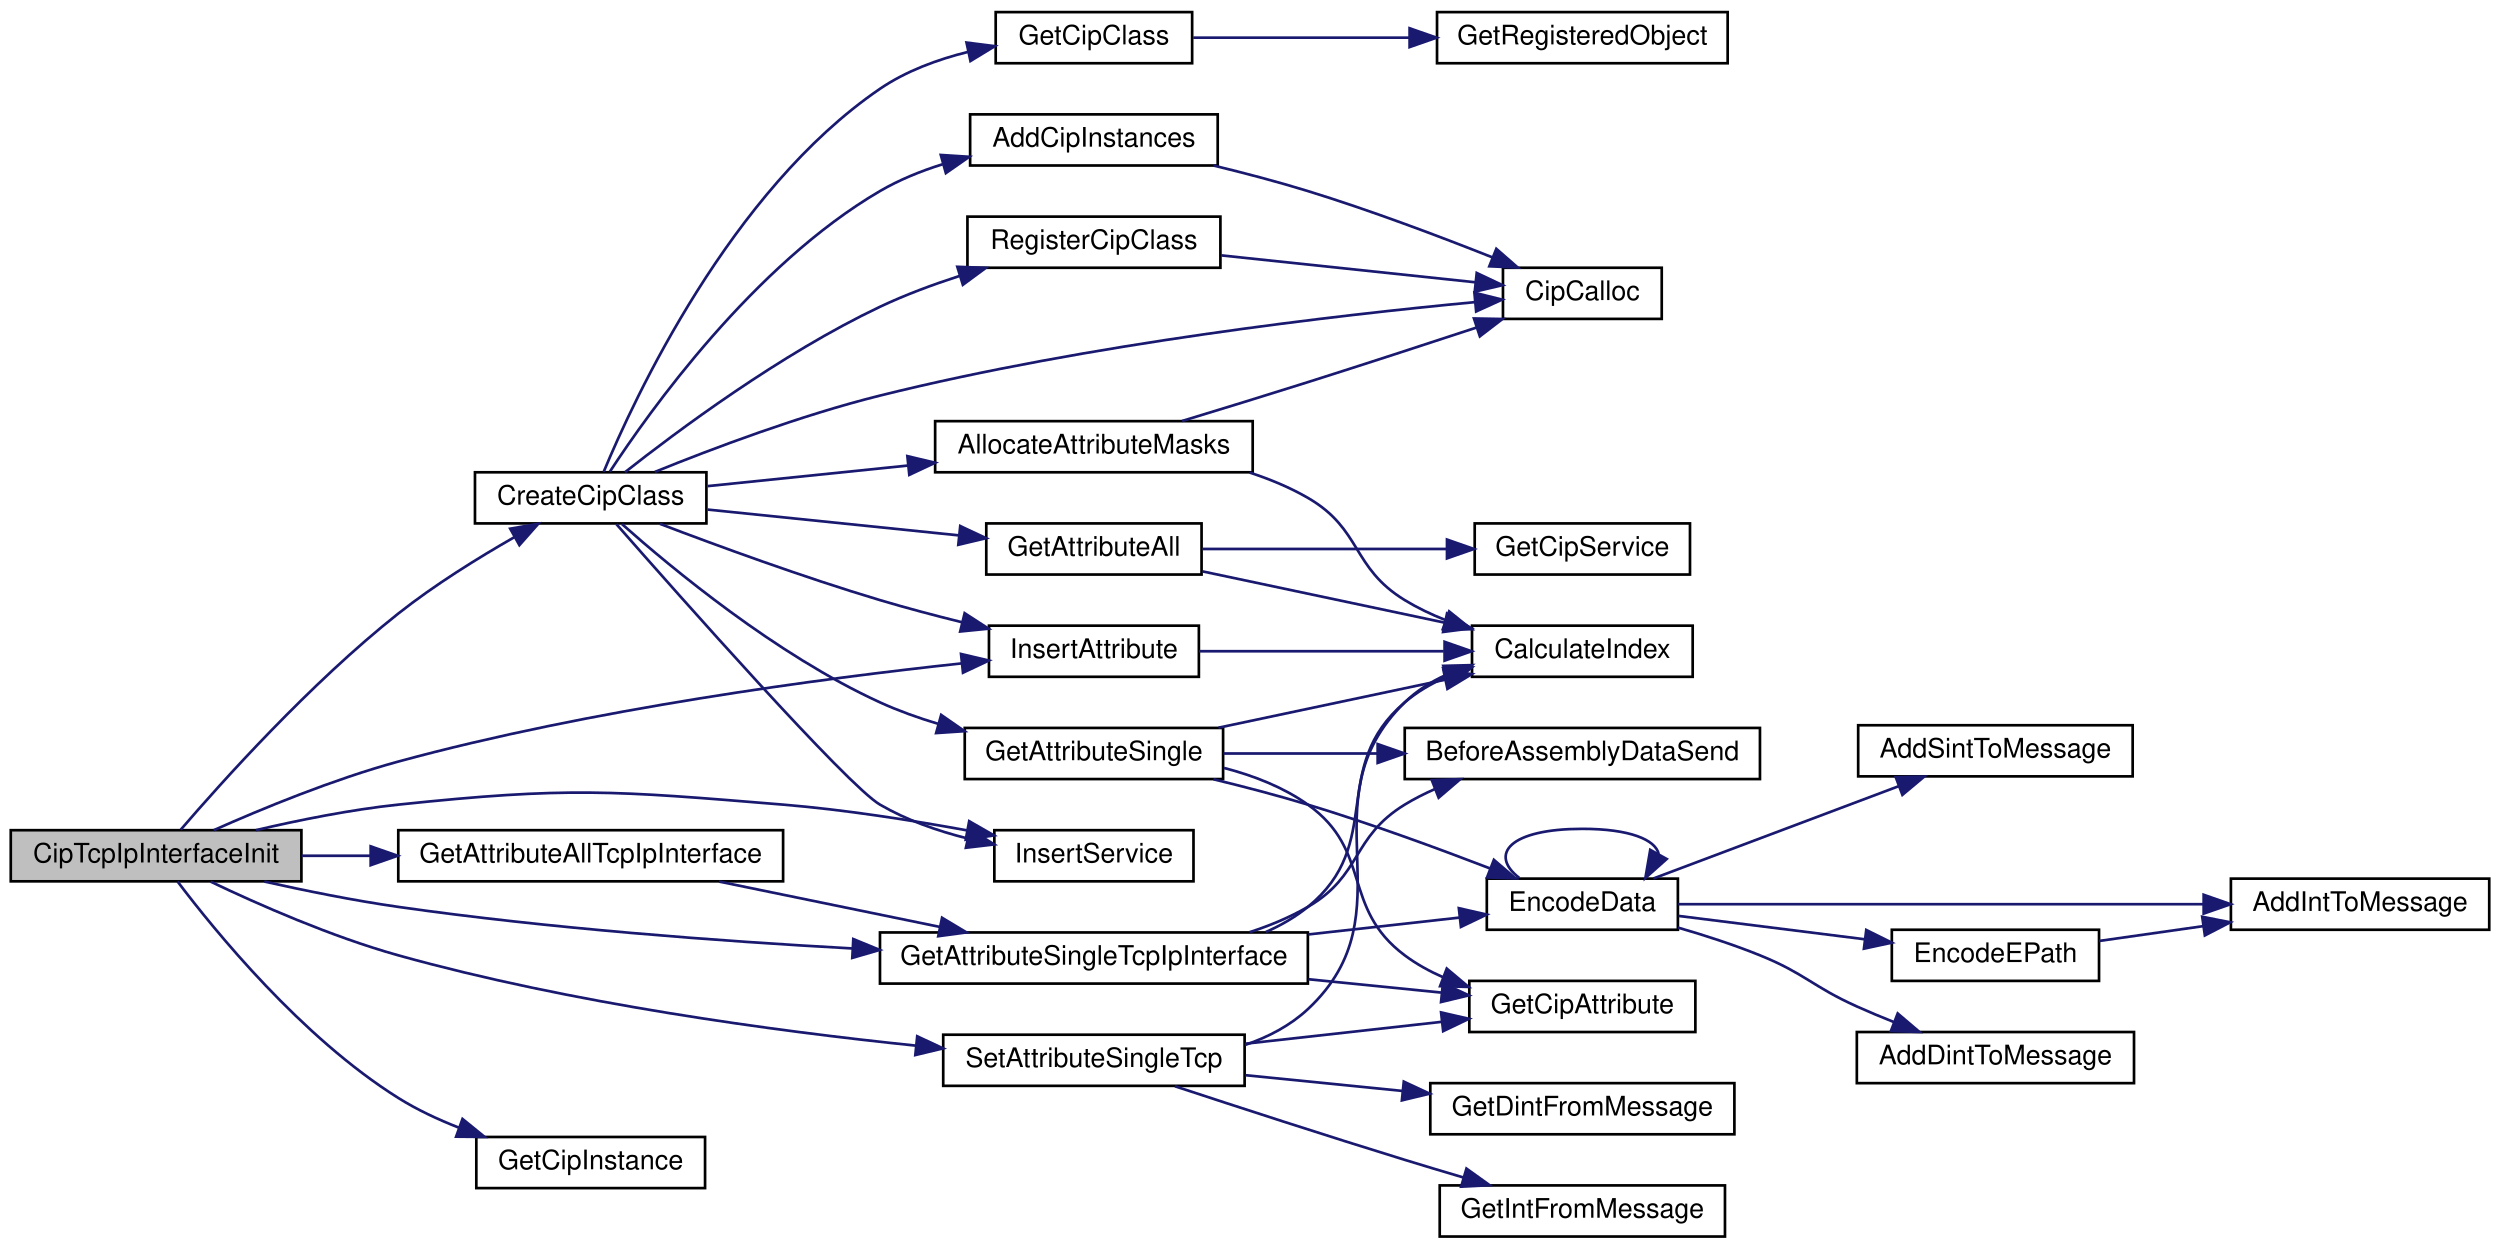
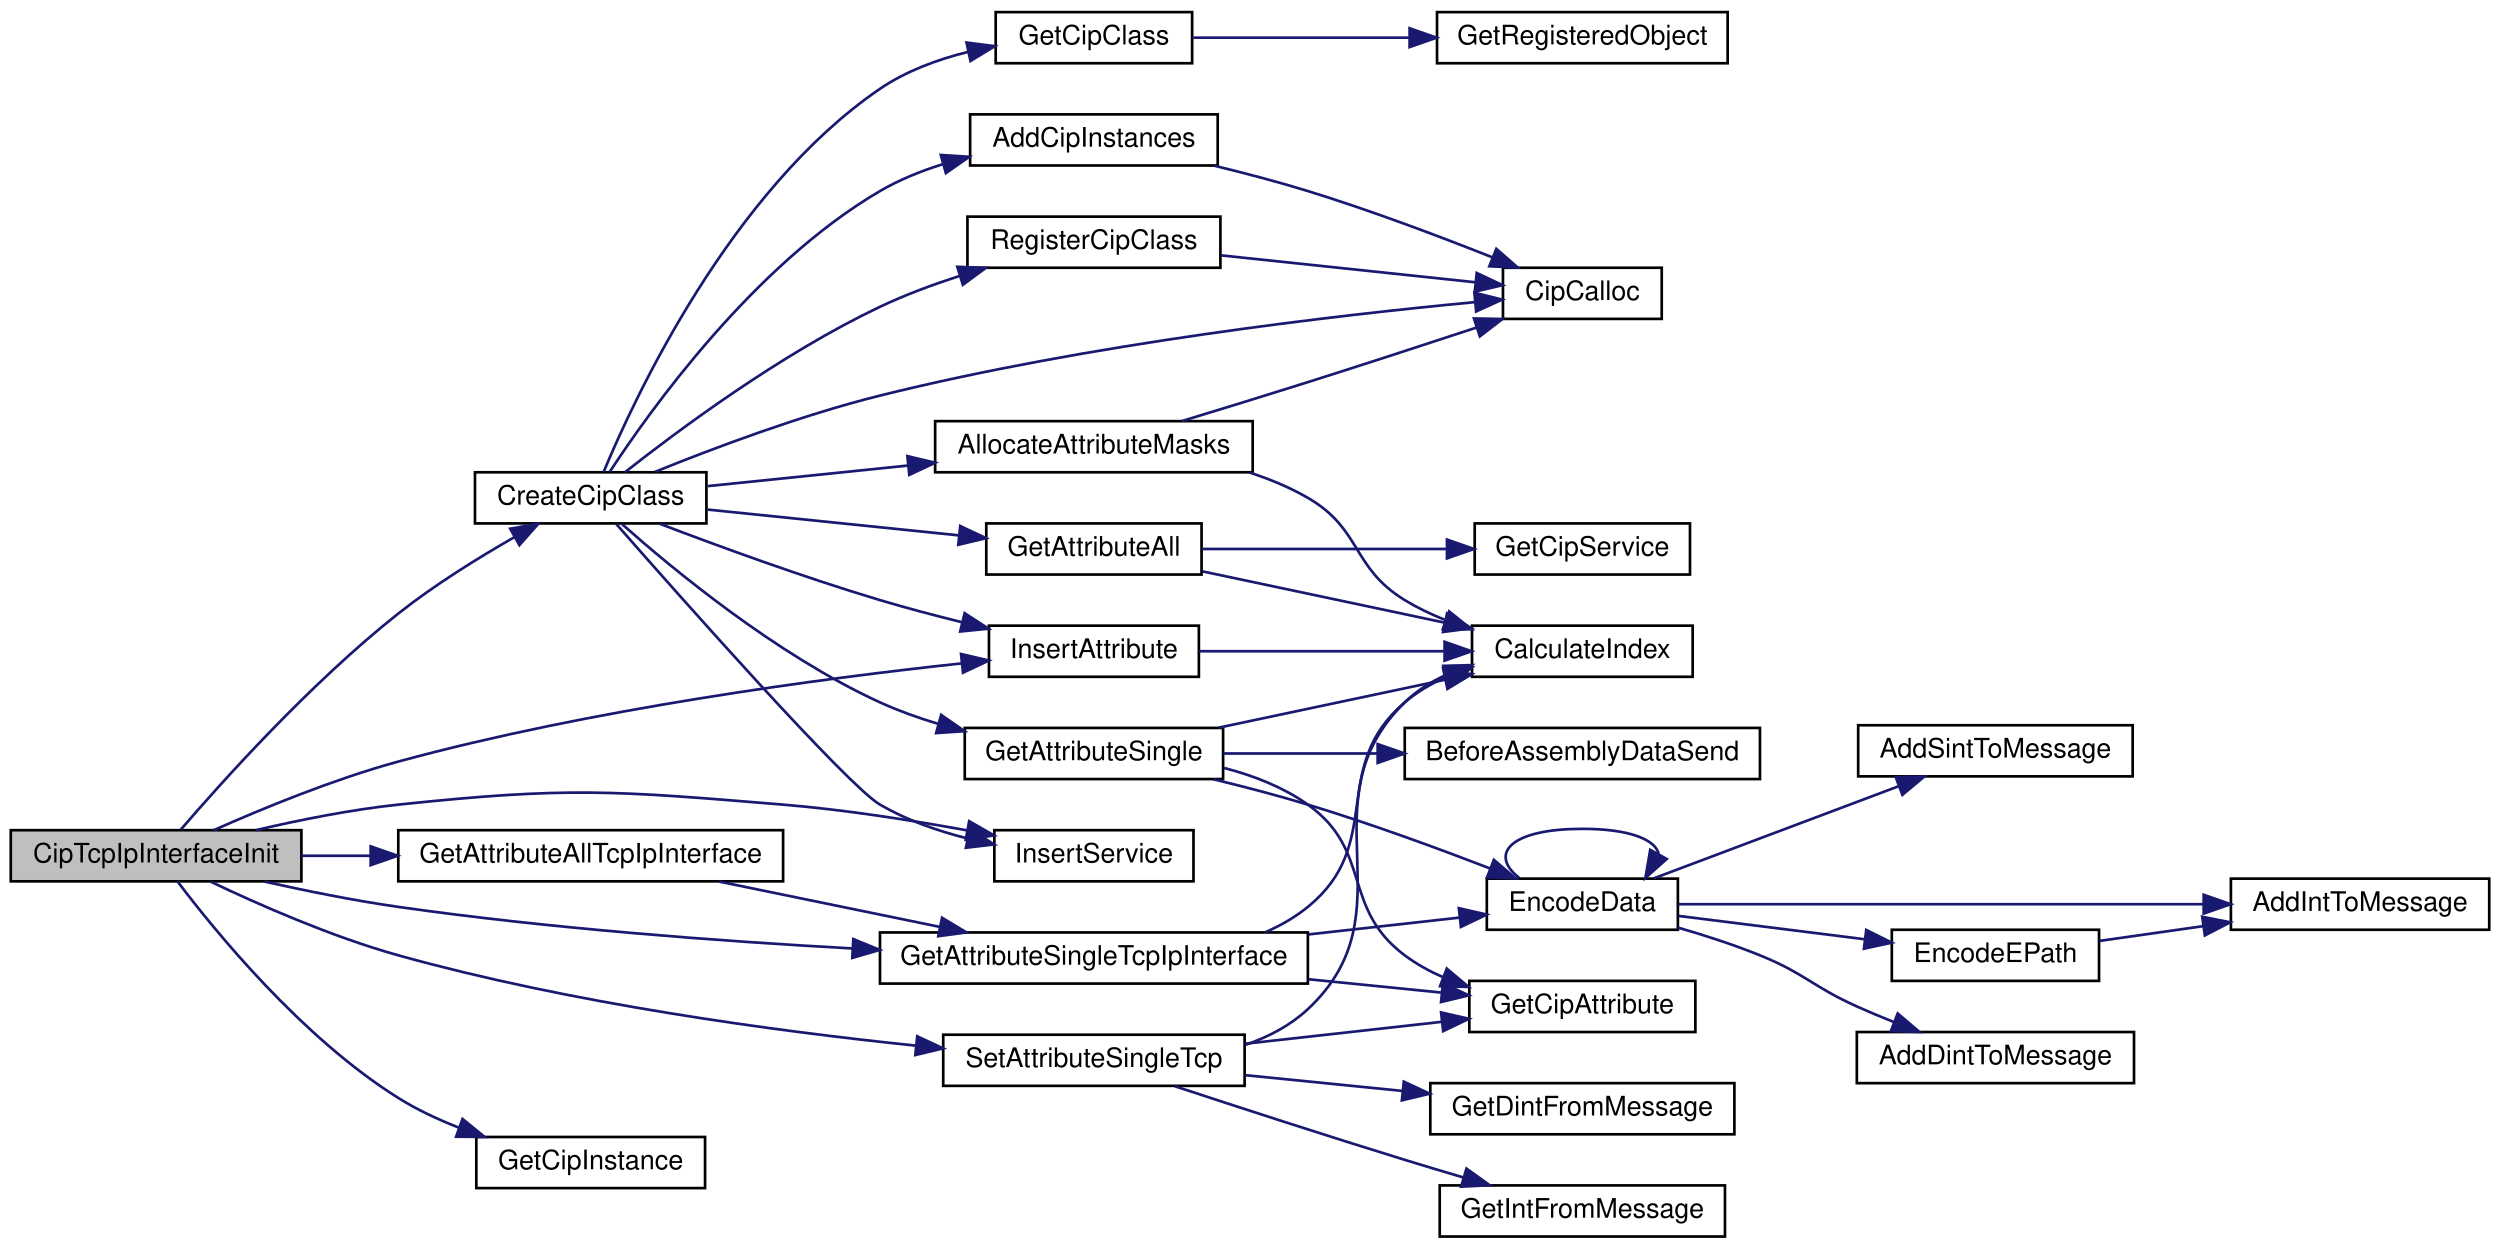
<svg xmlns="http://www.w3.org/2000/svg" xmlns:xlink="http://www.w3.org/1999/xlink" width="929pt" height="464pt" viewBox="0.00 0.00 929.00 464.00">
  <g id="graph0" class="graph" transform="scale(1 1) rotate(0) translate(4 460)">
    <g id="node1" class="node">
      <polygon fill="#bfbfbf" stroke="black" points="0,-132.5 0,-151.5 108,-151.5 108,-132.5 0,-132.5" />
      <text text-anchor="middle" x="54" y="-139.5" font-family="Helvetica,sans-Serif" font-size="10.00">CipTcpIpInterfaceInit</text>
    </g>
    <g id="node2" class="node">
      <g id="a_node2">
        <a xlink:href="../../d2/d3d/cipcommon_8c.html#a3dfa07bc40e59ba348d713272d1cbfdb" target="_top" xlink:title="CreateCipClass">
          <polygon fill="none" stroke="black" points="172.5,-265.5 172.5,-284.5 258.5,-284.5 258.5,-265.5 172.5,-265.5" />
          <text text-anchor="middle" x="215.5" y="-272.5" font-family="Helvetica,sans-Serif" font-size="10.00">CreateCipClass</text>
        </a>
      </g>
    </g>
    <g id="edge1" class="edge">
      <path fill="none" stroke="midnightblue" d="M63.167,-151.696C78.092,-169.067 111.257,-206.094 144,-232 157.429,-242.624 173.673,-252.695 187.182,-260.416" />
      <polygon fill="midnightblue" stroke="midnightblue" points="185.594,-263.538 196.03,-265.364 189.01,-257.428 185.594,-263.538" />
    </g>
    <g id="node19" class="node">
      <g id="a_node19">
        <a xlink:href="../../d2/dc9/group__CIP__API.html#gac207feb53c1f98b45f3934bbea63d618" target="_top" xlink:title="Insert an attribute in an instance of a CIP class. ">
          <polygon fill="none" stroke="black" points="363.5,-208.5 363.5,-227.5 441.5,-227.5 441.5,-208.5 363.5,-208.5" />
          <text text-anchor="middle" x="402.5" y="-215.5" font-family="Helvetica,sans-Serif" font-size="10.00">InsertAttribute</text>
        </a>
      </g>
    </g>
-     <g id="edge37" class="edge">
+     <g id="edge36" class="edge">
      <path fill="none" stroke="midnightblue" d="M75.428,-151.504C93.194,-159.411 119.813,-170.403 144,-177 215.65,-196.544 301.222,-207.877 353.444,-213.496" />
      <polygon fill="midnightblue" stroke="midnightblue" points="353.119,-216.981 363.43,-214.545 353.85,-210.02 353.119,-216.981" />
    </g>
    <g id="node20" class="node">
      <g id="a_node20">
        <a xlink:href="../../d2/dc9/group__CIP__API.html#ga35f639b135ec3c3903f49fd65daed307" target="_top" xlink:title="Insert a service in an instance of a CIP object. ">
          <polygon fill="none" stroke="black" points="365.5,-132.5 365.5,-151.5 439.5,-151.5 439.5,-132.5 365.5,-132.5" />
          <text text-anchor="middle" x="402.5" y="-139.5" font-family="Helvetica,sans-Serif" font-size="10.00">InsertService</text>
        </a>
      </g>
    </g>
-     <g id="edge38" class="edge">
+     <g id="edge37" class="edge">
      <path fill="none" stroke="midnightblue" d="M91.096,-151.509C107.167,-155.274 126.402,-159.143 144,-161 207.204,-167.671 223.659,-166.22 287,-161 309.694,-159.13 334.665,-155.208 355.479,-151.411" />
      <polygon fill="midnightblue" stroke="midnightblue" points="356.15,-154.846 365.335,-149.566 354.862,-147.966 356.15,-154.846" />
    </g>
    <g id="node22" class="node">
      <g id="a_node22">
        <a xlink:href="../../dd/d20/ciptcpipinterface_8c.html#ac5a74c6d9822446c5b7beeb949c93b11" target="_top" xlink:title="GetAttributeAllTcpIpInterface">
          <polygon fill="none" stroke="black" points="144,-132.5 144,-151.5 287,-151.5 287,-132.5 144,-132.5" />
          <text text-anchor="middle" x="215.5" y="-139.5" font-family="Helvetica,sans-Serif" font-size="10.00">GetAttributeAllTcpIpInterface</text>
        </a>
      </g>
    </g>
    <g id="edge29" class="edge">
      <path fill="none" stroke="midnightblue" d="M108.111,-142C116.318,-142 124.95,-142 133.601,-142" />
      <polygon fill="midnightblue" stroke="midnightblue" points="133.739,-145.5 143.739,-142 133.739,-138.5 133.739,-145.5" />
    </g>
    <g id="node23" class="node">
      <g id="a_node23">
        <a xlink:href="../../dd/d20/ciptcpipinterface_8c.html#abe1c177c3c79ea065834ce8b9679d78d" target="_top" xlink:title="GetAttributeSingleTcpIpInterface">
          <polygon fill="none" stroke="black" points="323,-94.5 323,-113.5 482,-113.5 482,-94.5 323,-94.5" />
          <text text-anchor="middle" x="402.5" y="-101.5" font-family="Helvetica,sans-Serif" font-size="10.00">GetAttributeSingleTcpIpInterface</text>
        </a>
      </g>
    </g>
-     <g id="edge35" class="edge">
+     <g id="edge34" class="edge">
      <path fill="none" stroke="midnightblue" d="M94.224,-132.417C109.654,-128.966 127.577,-125.348 144,-123 199.838,-115.018 262.996,-110.292 312.788,-107.55" />
      <polygon fill="midnightblue" stroke="midnightblue" points="313.082,-111.04 322.881,-107.011 312.709,-104.05 313.082,-111.04" />
    </g>
    <g id="node24" class="node">
      <g id="a_node24">
        <a xlink:href="../../d2/dc9/group__CIP__API.html#gaa50395aca91b378c297d6ad919df210e" target="_top" xlink:title="Get a pointer to an instance. ">
          <polygon fill="none" stroke="black" points="173,-18.5 173,-37.5 258,-37.5 258,-18.5 173,-18.5" />
          <text text-anchor="middle" x="215.5" y="-25.5" font-family="Helvetica,sans-Serif" font-size="10.00">GetCipInstance</text>
        </a>
      </g>
    </g>
-     <g id="edge36" class="edge">
+     <g id="edge35" class="edge">
      <path fill="none" stroke="midnightblue" d="M61.987,-132.421C75.724,-114.234 108.057,-74.512 144,-52 150.933,-47.657 158.746,-43.995 166.58,-40.943" />
      <polygon fill="midnightblue" stroke="midnightblue" points="167.867,-44.2 176.088,-37.517 165.494,-37.614 167.867,-44.2" />
    </g>
    <g id="node25" class="node">
      <g id="a_node25">
        <a xlink:href="../../dd/d20/ciptcpipinterface_8c.html#a0eb1970cfc9a9d427a4e7d6d3579fdc8" target="_top" xlink:title="SetAttributeSingleTcp">
          <polygon fill="none" stroke="black" points="346.5,-56.5 346.5,-75.5 458.5,-75.5 458.5,-56.5 346.5,-56.5" />
          <text text-anchor="middle" x="402.5" y="-63.5" font-family="Helvetica,sans-Serif" font-size="10.00">SetAttributeSingleTcp</text>
        </a>
      </g>
    </g>
-     <g id="edge39" class="edge">
+     <g id="edge38" class="edge">
      <path fill="none" stroke="midnightblue" d="M74.307,-132.358C92.014,-123.909 119.179,-111.927 144,-105 208.101,-87.111 283.614,-76.9 336.226,-71.452" />
      <polygon fill="midnightblue" stroke="midnightblue" points="336.833,-74.909 346.433,-70.425 336.132,-67.944 336.833,-74.909" />
    </g>
    <g id="node3" class="node">
      <g id="a_node3">
        <a xlink:href="../../d2/dc9/group__CIP__API.html#ga39dafca98f844a12511af11b1273d0a8" target="_top" xlink:title="Add a number of CIP instances to a given CIP class. ">
          <polygon fill="none" stroke="black" points="356.5,-398.5 356.5,-417.5 448.5,-417.5 448.5,-398.5 356.5,-398.5" />
          <text text-anchor="middle" x="402.5" y="-405.5" font-family="Helvetica,sans-Serif" font-size="10.00">AddCipInstances</text>
        </a>
      </g>
    </g>
    <g id="edge2" class="edge">
      <path fill="none" stroke="midnightblue" d="M222.625,-284.724C237.144,-306.928 275.986,-361.552 323,-389 330.145,-393.172 338.168,-396.43 346.283,-398.974" />
      <polygon fill="midnightblue" stroke="midnightblue" points="345.602,-402.417 356.174,-401.736 347.484,-395.675 345.602,-402.417" />
    </g>
    <g id="node4" class="node">
      <g id="a_node4">
        <a xlink:href="../../d5/dc5/group__CIP__CALLBACK__API.html#ga70ee7034f390fd3759d42a50e60e1b1c" target="_top" xlink:title="Allocate memory for the CIP stack. ">
          <polygon fill="none" stroke="black" points="554.5,-341.5 554.5,-360.5 613.5,-360.5 613.5,-341.5 554.5,-341.5" />
          <text text-anchor="middle" x="584" y="-348.5" font-family="Helvetica,sans-Serif" font-size="10.00">CipCalloc</text>
        </a>
      </g>
    </g>
    <g id="edge7" class="edge">
      <path fill="none" stroke="midnightblue" d="M239.363,-284.646C260.659,-293.271 293.472,-305.651 323,-313 400.239,-332.223 492.968,-342.895 544.193,-347.742" />
      <polygon fill="midnightblue" stroke="midnightblue" points="543.892,-351.229 554.171,-348.662 544.534,-344.259 543.892,-351.229" />
    </g>
    <g id="node5" class="node">
      <g id="a_node5">
        <a xlink:href="../../d2/dc9/group__CIP__API.html#ga5ec1d2c432792c39f93c170943964302" target="_top" xlink:title="Allocates Attribute bitmasks. ">
          <polygon fill="none" stroke="black" points="343.5,-284.5 343.5,-303.5 461.5,-303.5 461.5,-284.5 343.5,-284.5" />
          <text text-anchor="middle" x="402.5" y="-291.5" font-family="Helvetica,sans-Serif" font-size="10.00">AllocateAttributeMasks</text>
        </a>
      </g>
    </g>
    <g id="edge4" class="edge">
      <path fill="none" stroke="midnightblue" d="M258.943,-279.359C280.976,-281.622 308.432,-284.442 333.349,-287.001" />
      <polygon fill="midnightblue" stroke="midnightblue" points="333.178,-290.501 343.483,-288.042 333.893,-283.538 333.178,-290.501" />
    </g>
    <g id="node7" class="node">
      <g id="a_node7">
        <a xlink:href="../../d2/d3d/cipcommon_8c.html#ab5e27f4fb889d26a7dcd993cf2d3ddfe" target="_top" xlink:title="Generic implementation of the GetAttributeAll CIP service. ">
          <polygon fill="none" stroke="black" points="362.5,-246.5 362.5,-265.5 442.5,-265.5 442.5,-246.5 362.5,-246.5" />
          <text text-anchor="middle" x="402.5" y="-253.5" font-family="Helvetica,sans-Serif" font-size="10.00">GetAttributeAll</text>
        </a>
      </g>
    </g>
    <g id="edge8" class="edge">
      <path fill="none" stroke="midnightblue" d="M258.943,-270.641C286.807,-267.779 323.343,-264.027 352.451,-261.037" />
      <polygon fill="midnightblue" stroke="midnightblue" points="352.821,-264.518 362.411,-260.015 352.106,-257.555 352.821,-264.518" />
    </g>
    <g id="node9" class="node">
      <g id="a_node9">
        <a xlink:href="../../d2/d3d/cipcommon_8c.html#a4d2d00f2e1252b192ef73aa388898e7d" target="_top" xlink:title="Generic implementation of the GetAttributeSingle CIP service. ">
          <polygon fill="none" stroke="black" points="354.5,-170.5 354.5,-189.5 450.5,-189.5 450.5,-170.5 354.5,-170.5" />
          <text text-anchor="middle" x="402.5" y="-177.5" font-family="Helvetica,sans-Serif" font-size="10.00">GetAttributeSingle</text>
        </a>
      </g>
    </g>
    <g id="edge11" class="edge">
      <path fill="none" stroke="midnightblue" d="M227.12,-265.26C245.347,-249.069 284.366,-216.655 323,-199 329.828,-195.88 337.234,-193.234 344.676,-191" />
      <polygon fill="midnightblue" stroke="midnightblue" points="345.734,-194.338 354.437,-188.295 343.865,-187.593 345.734,-194.338" />
    </g>
    <g id="node17" class="node">
      <g id="a_node17">
        <a xlink:href="../../d2/dc9/group__CIP__API.html#ga98bd609c80ece316406363575b4a89ea" target="_top" xlink:title="Get a pointer to a CIP object with given class code. ">
          <polygon fill="none" stroke="black" points="366,-436.5 366,-455.5 439,-455.5 439,-436.5 366,-436.5" />
          <text text-anchor="middle" x="402.5" y="-443.5" font-family="Helvetica,sans-Serif" font-size="10.00">GetCipClass</text>
        </a>
      </g>
    </g>
    <g id="edge22" class="edge">
      <path fill="none" stroke="midnightblue" d="M220.325,-284.652C231.587,-311.756 267.364,-389.056 323,-427 332.677,-433.599 344.396,-437.915 355.795,-440.735" />
      <polygon fill="midnightblue" stroke="midnightblue" points="355.159,-444.178 365.67,-442.847 356.624,-437.333 355.159,-444.178" />
    </g>
    <g id="edge24" class="edge">
      <path fill="none" stroke="midnightblue" d="M241.217,-265.345C262.646,-257.177 294.595,-245.479 323,-237 332.775,-234.082 343.333,-231.288 353.441,-228.783" />
      <polygon fill="midnightblue" stroke="midnightblue" points="354.459,-232.138 363.353,-226.381 352.81,-225.335 354.459,-232.138" />
    </g>
    <g id="edge26" class="edge">
      <path fill="none" stroke="midnightblue" d="M225.046,-265.228C248.132,-238.921 310.837,-168.101 323,-161 332.827,-155.263 344.313,-151.253 355.418,-148.453" />
      <polygon fill="midnightblue" stroke="midnightblue" points="356.458,-151.807 365.451,-146.207 354.928,-144.976 356.458,-151.807" />
    </g>
    <g id="node21" class="node">
      <g id="a_node21">
        <a xlink:href="../../d9/d7d/cipmessagerouter_8c.html#ae00f521e394d00fd5fd99271a6983116" target="_top" xlink:title="Register a CIP Class to the message router. ">
          <polygon fill="none" stroke="black" points="355.5,-360.5 355.5,-379.5 449.5,-379.5 449.5,-360.5 355.5,-360.5" />
          <text text-anchor="middle" x="402.5" y="-367.5" font-family="Helvetica,sans-Serif" font-size="10.00">RegisterCipClass</text>
        </a>
      </g>
    </g>
    <g id="edge27" class="edge">
      <path fill="none" stroke="midnightblue" d="M228.265,-284.536C247.196,-299.476 286.048,-328.497 323,-346 332.273,-350.392 342.54,-354.212 352.507,-357.435" />
      <polygon fill="midnightblue" stroke="midnightblue" points="351.74,-360.861 362.327,-360.457 353.799,-354.17 351.74,-360.861" />
    </g>
    <g id="edge3" class="edge">
      <path fill="none" stroke="midnightblue" d="M446.946,-398.488C458.422,-395.703 470.743,-392.466 482,-389 505.283,-381.832 530.971,-372.142 550.614,-364.341" />
      <polygon fill="midnightblue" stroke="midnightblue" points="552.034,-367.542 560.012,-360.57 549.428,-361.046 552.034,-367.542" />
    </g>
    <g id="edge6" class="edge">
      <path fill="none" stroke="midnightblue" d="M435.245,-303.555C449.551,-307.9 466.645,-313.145 482,-318 502.724,-324.553 525.766,-332.064 544.603,-338.264" />
      <polygon fill="midnightblue" stroke="midnightblue" points="543.721,-341.658 554.314,-341.466 545.913,-335.01 543.721,-341.658" />
    </g>
    <g id="node6" class="node">
      <g id="a_node6">
        <a xlink:href="../../d2/dc9/group__CIP__API.html#ga1eb3004bbf086b276500e1d6e7a2f677" target="_top" xlink:title="Calculates Byte-Index of Attribute. ">
          <polygon fill="none" stroke="black" points="543,-208.5 543,-227.5 625,-227.5 625,-208.5 543,-208.5" />
          <text text-anchor="middle" x="584" y="-215.5" font-family="Helvetica,sans-Serif" font-size="10.00">CalculateIndex</text>
        </a>
      </g>
    </g>
    <g id="edge5" class="edge">
      <path fill="none" stroke="midnightblue" d="M460.344,-284.402C467.897,-281.946 475.326,-278.865 482,-275 502.132,-263.341 498.147,-249.128 518,-237 522.703,-234.127 527.863,-231.669 533.155,-229.571" />
      <polygon fill="midnightblue" stroke="midnightblue" points="534.496,-232.809 542.753,-226.169 532.158,-226.211 534.496,-232.809" />
    </g>
    <g id="edge9" class="edge">
      <path fill="none" stroke="midnightblue" d="M442.892,-247.661C469.271,-242.076 504.232,-234.675 532.63,-228.663" />
      <polygon fill="midnightblue" stroke="midnightblue" points="533.71,-232.012 542.768,-226.517 532.26,-225.164 533.71,-232.012" />
    </g>
    <g id="node8" class="node">
      <g id="a_node8">
        <a xlink:href="../../d2/d3d/cipcommon_8c.html#a1150da559a1729bf2a1ccf1634f17ad2" target="_top" xlink:title="GetCipService">
          <polygon fill="none" stroke="black" points="544,-246.5 544,-265.5 624,-265.5 624,-246.5 544,-246.5" />
          <text text-anchor="middle" x="584" y="-253.5" font-family="Helvetica,sans-Serif" font-size="10.00">GetCipService</text>
        </a>
      </g>
    </g>
    <g id="edge10" class="edge">
      <path fill="none" stroke="midnightblue" d="M442.892,-256C469.547,-256 504.963,-256 533.519,-256" />
      <polygon fill="midnightblue" stroke="midnightblue" points="533.7,-259.5 543.7,-256 533.7,-252.5 533.7,-259.5" />
    </g>
    <g id="edge13" class="edge">
      <path fill="none" stroke="midnightblue" d="M448.795,-189.589C474.489,-195.028 506.686,-201.844 533.103,-207.437" />
      <polygon fill="midnightblue" stroke="midnightblue" points="532.411,-210.868 542.919,-209.515 533.861,-204.02 532.411,-210.868" />
    </g>
    <g id="node10" class="node">
      <g id="a_node10">
        <a xlink:href="../../d5/dc5/group__CIP__CALLBACK__API.html#ga098272a8ae10facf3086c5c82a0080db" target="_top" xlink:title="Inform the application that the data of an assembly object will be sent. ">
          <polygon fill="none" stroke="black" points="518,-170.5 518,-189.5 650,-189.5 650,-170.5 518,-170.5" />
          <text text-anchor="middle" x="584" y="-177.5" font-family="Helvetica,sans-Serif" font-size="10.00">BeforeAssemblyDataSend</text>
        </a>
      </g>
    </g>
    <g id="edge12" class="edge">
      <path fill="none" stroke="midnightblue" d="M450.662,-180C468.175,-180 488.506,-180 507.899,-180" />
      <polygon fill="midnightblue" stroke="midnightblue" points="507.935,-183.5 517.935,-180 507.935,-176.5 507.935,-183.5" />
    </g>
    <g id="node11" class="node">
      <g id="a_node11">
        <a xlink:href="../../d2/dc9/group__CIP__API.html#gaece1b7dd2aeec306cb33b86b2ee21980" target="_top" xlink:title="Produce the data according to CIP encoding onto the message buffer. ">
          <polygon fill="none" stroke="black" points="548.5,-114.5 548.5,-133.5 619.5,-133.5 619.5,-114.5 548.5,-114.5" />
          <text text-anchor="middle" x="584" y="-121.5" font-family="Helvetica,sans-Serif" font-size="10.00">EncodeData</text>
        </a>
      </g>
    </g>
    <g id="edge14" class="edge">
      <path fill="none" stroke="midnightblue" d="M446.926,-170.422C458.401,-167.637 470.728,-164.417 482,-161 504.933,-154.049 530.252,-144.77 549.803,-137.243" />
      <polygon fill="midnightblue" stroke="midnightblue" points="551.127,-140.484 559.179,-133.598 548.591,-133.959 551.127,-140.484" />
    </g>
    <g id="node16" class="node">
      <g id="a_node16">
        <a xlink:href="../../d2/dc9/group__CIP__API.html#ga5a14c8d76acacb09312b709bb0a76265" target="_top" xlink:title="Get a pointer to an instance's attribute. ">
          <polygon fill="none" stroke="black" points="542,-76.5 542,-95.5 626,-95.5 626,-76.5 542,-76.5" />
          <text text-anchor="middle" x="584" y="-83.5" font-family="Helvetica,sans-Serif" font-size="10.00">GetCipAttribute</text>
        </a>
      </g>
    </g>
    <g id="edge21" class="edge">
      <path fill="none" stroke="midnightblue" d="M450.833,-174.629C461.767,-171.798 472.86,-167.504 482,-161 506.107,-143.845 494.301,-122.715 518,-105 522.355,-101.744 527.258,-99.045 532.369,-96.807" />
      <polygon fill="midnightblue" stroke="midnightblue" points="533.613,-100.078 541.72,-93.257 531.129,-93.534 533.613,-100.078" />
    </g>
    <g id="edge20" class="edge">
      <path fill="none" stroke="midnightblue" d="M560.572,-133.757C549.175,-142.565 556.984,-152 584,-152 601.729,-152 611.186,-147.937 612.372,-142.654" />
      <polygon fill="midnightblue" stroke="midnightblue" points="615.345,-140.797 607.428,-133.757 609.226,-144.198 615.345,-140.797" />
    </g>
    <g id="node12" class="node">
      <g id="a_node12">
        <a xlink:href="../../d4/d91/group__ENCAP.html#gae267a8684cc6ee1b3bd83df03260b7aa" target="_top" xlink:title="converts UINT8 data from host to little endian an writes it to buffer. ">
          <polygon fill="none" stroke="black" points="686.5,-171.5 686.5,-190.5 788.5,-190.5 788.5,-171.5 686.5,-171.5" />
          <text text-anchor="middle" x="737.5" y="-178.5" font-family="Helvetica,sans-Serif" font-size="10.00">AddSintToMessage</text>
        </a>
      </g>
    </g>
    <g id="edge15" class="edge">
      <path fill="none" stroke="midnightblue" d="M610.358,-133.541C635.374,-142.953 673.81,-157.414 701.681,-167.9" />
      <polygon fill="midnightblue" stroke="midnightblue" points="700.468,-171.183 711.06,-171.428 702.933,-164.631 700.468,-171.183" />
    </g>
    <g id="node13" class="node">
      <g id="a_node13">
        <a xlink:href="../../d4/d91/group__ENCAP.html#gae689aac2a85bf49fb356ec94c8800799" target="_top" xlink:title="converts UINT16 data from host to little endian an writes it to buffer. ">
          <polygon fill="none" stroke="black" points="825,-114.5 825,-133.5 921,-133.5 921,-114.5 825,-114.5" />
          <text text-anchor="middle" x="873" y="-121.5" font-family="Helvetica,sans-Serif" font-size="10.00">AddIntToMessage</text>
        </a>
      </g>
    </g>
    <g id="edge16" class="edge">
      <path fill="none" stroke="midnightblue" d="M619.619,-124C668,-124 756.44,-124 814.722,-124" />
      <polygon fill="midnightblue" stroke="midnightblue" points="814.879,-127.5 824.879,-124 814.879,-120.5 814.879,-127.5" />
    </g>
    <g id="node14" class="node">
      <g id="a_node14">
        <a xlink:href="../../d4/d91/group__ENCAP.html#gaafc3c9e3ff582c9b7e438ae2b1fdf822" target="_top" xlink:title="Converts UINT32 data from host to little endian and writes it to buffer. ">
          <polygon fill="none" stroke="black" points="686,-57.5 686,-76.5 789,-76.5 789,-57.5 686,-57.5" />
          <text text-anchor="middle" x="737.5" y="-64.5" font-family="Helvetica,sans-Serif" font-size="10.00">AddDintToMessage</text>
        </a>
      </g>
    </g>
    <g id="edge17" class="edge">
      <path fill="none" stroke="midnightblue" d="M619.513,-115.31C629.491,-112.424 640.302,-108.93 650,-105 666.767,-98.205 669.501,-93.422 686,-86 690.413,-84.015 695.101,-82.057 699.774,-80.197" />
      <polygon fill="midnightblue" stroke="midnightblue" points="701.182,-83.405 709.25,-76.537 698.661,-76.875 701.182,-83.405" />
    </g>
    <g id="node15" class="node">
      <g id="a_node15">
        <a xlink:href="../../d2/d3d/cipcommon_8c.html#a6eec1752e2cffbbab16bff95fa145bd3" target="_top" xlink:title="EncodeEPath">
          <polygon fill="none" stroke="black" points="699,-95.5 699,-114.5 776,-114.5 776,-95.5 699,-95.5" />
          <text text-anchor="middle" x="737.5" y="-102.5" font-family="Helvetica,sans-Serif" font-size="10.00">EncodeEPath</text>
        </a>
      </g>
    </g>
    <g id="edge18" class="edge">
      <path fill="none" stroke="midnightblue" d="M619.757,-119.641C640.287,-117.066 666.566,-113.771 688.991,-110.958" />
      <polygon fill="midnightblue" stroke="midnightblue" points="689.502,-114.422 698.989,-109.704 688.631,-107.476 689.502,-114.422" />
    </g>
    <g id="edge19" class="edge">
      <path fill="none" stroke="midnightblue" d="M776.042,-110.343C788.088,-112.057 801.714,-113.997 814.835,-115.864" />
      <polygon fill="midnightblue" stroke="midnightblue" points="814.343,-119.329 824.736,-117.273 815.329,-112.399 814.343,-119.329" />
    </g>
    <g id="node18" class="node">
      <g id="a_node18">
        <a xlink:href="../../d9/d7d/cipmessagerouter_8c.html#a7a9f44f2d6f010b6f6ee922d378d9bb1" target="_top" xlink:title="Get the registered MessageRouter object corresponding to ClassID. given a class ID, return a pointer to the registration node for that object. ">
          <polygon fill="none" stroke="black" points="530,-436.5 530,-455.5 638,-455.5 638,-436.5 530,-436.5" />
          <text text-anchor="middle" x="584" y="-443.5" font-family="Helvetica,sans-Serif" font-size="10.00">GetRegisteredObject</text>
        </a>
      </g>
    </g>
    <g id="edge23" class="edge">
      <path fill="none" stroke="midnightblue" d="M439.393,-446C462.345,-446 492.755,-446 519.68,-446" />
      <polygon fill="midnightblue" stroke="midnightblue" points="519.805,-449.5 529.805,-446 519.805,-442.5 519.805,-449.5" />
    </g>
    <g id="edge25" class="edge">
      <path fill="none" stroke="midnightblue" d="M441.567,-218C468.056,-218 503.655,-218 532.511,-218" />
      <polygon fill="midnightblue" stroke="midnightblue" points="532.808,-221.5 542.808,-218 532.807,-214.5 532.808,-221.5" />
    </g>
    <g id="edge28" class="edge">
      <path fill="none" stroke="midnightblue" d="M449.726,-365.107C479.016,-362.007 516.468,-358.042 544.207,-355.106" />
      <polygon fill="midnightblue" stroke="midnightblue" points="544.749,-358.568 554.325,-354.035 544.012,-351.607 544.749,-358.568" />
    </g>
    <g id="edge30" class="edge">
      <path fill="none" stroke="midnightblue" d="M263.183,-132.411C288.146,-127.284 319.064,-120.933 345.334,-115.537" />
      <polygon fill="midnightblue" stroke="midnightblue" points="346.061,-118.961 355.152,-113.52 344.653,-112.104 346.061,-118.961" />
    </g>
    <g id="edge31" class="edge">
      <path fill="none" stroke="midnightblue" d="M466.386,-113.669C472.002,-116.132 477.323,-119.195 482,-123 510.993,-146.587 489.568,-174.739 518,-199 522.526,-202.862 527.803,-205.94 533.357,-208.392" />
      <polygon fill="midnightblue" stroke="midnightblue" points="532.29,-211.73 542.882,-211.958 534.744,-205.174 532.29,-211.73" />
    </g>
-     <g id="edge34" class="edge">
-       <path fill="none" stroke="midnightblue" d="M460.344,-113.598C467.897,-116.054 475.326,-119.135 482,-123 502.132,-134.659 498.147,-148.872 518,-161 521.555,-163.172 525.372,-165.107 529.309,-166.828" />
-       <polygon fill="midnightblue" stroke="midnightblue" points="528.061,-170.098 538.65,-170.47 530.604,-163.576 528.061,-170.098" />
-     </g>
    <g id="edge32" class="edge">
      <path fill="none" stroke="midnightblue" d="M482.231,-112.772C501.421,-114.91 521.293,-117.125 538.267,-119.016" />
      <polygon fill="midnightblue" stroke="midnightblue" points="538.103,-122.519 548.429,-120.148 538.878,-115.562 538.103,-122.519" />
    </g>
    <g id="edge33" class="edge">
      <path fill="none" stroke="midnightblue" d="M482.231,-96.105C498.916,-94.432 516.117,-92.707 531.48,-91.166" />
      <polygon fill="midnightblue" stroke="midnightblue" points="532.192,-94.613 541.793,-90.132 531.493,-87.647 532.192,-94.613" />
    </g>
-     <g id="edge41" class="edge">
+     <g id="edge40" class="edge">
      <path fill="none" stroke="midnightblue" d="M458.666,-71.695C467.255,-74.625 475.441,-78.875 482,-85 520.834,-121.264 480.028,-161.835 518,-199 522.36,-203.267 527.623,-206.585 533.244,-209.163" />
      <polygon fill="midnightblue" stroke="midnightblue" points="532.354,-212.569 542.945,-212.841 534.835,-206.024 532.354,-212.569" />
    </g>
-     <g id="edge40" class="edge">
+     <g id="edge39" class="edge">
      <path fill="none" stroke="midnightblue" d="M458.821,-72.164C482.046,-74.752 508.898,-77.743 531.677,-80.282" />
      <polygon fill="midnightblue" stroke="midnightblue" points="531.504,-83.784 541.83,-81.413 532.279,-76.827 531.504,-83.784" />
    </g>
    <g id="node26" class="node">
      <g id="a_node26">
        <a xlink:href="../../d4/d91/group__ENCAP.html#ga668f92389ee06510864585b97955f6f8" target="_top" xlink:title="Reads EIP_UINT32 from *buffer and converts little endian to host. ">
          <polygon fill="none" stroke="black" points="527.5,-38.5 527.5,-57.5 640.5,-57.5 640.5,-38.5 527.5,-38.5" />
          <text text-anchor="middle" x="584" y="-45.5" font-family="Helvetica,sans-Serif" font-size="10.00">GetDintFromMessage</text>
        </a>
      </g>
    </g>
-     <g id="edge42" class="edge">
+     <g id="edge41" class="edge">
      <path fill="none" stroke="midnightblue" d="M458.821,-60.453C477.245,-58.605 497.95,-56.529 517.095,-54.609" />
      <polygon fill="midnightblue" stroke="midnightblue" points="517.643,-58.072 527.244,-53.591 516.944,-51.106 517.643,-58.072" />
    </g>
    <g id="node27" class="node">
      <g id="a_node27">
        <a xlink:href="../../d4/d91/group__ENCAP.html#ga70322f970709ca9c9a1a1d474cfe2302" target="_top" xlink:title="Reads EIP_UINT16 from *buffer and converts little endian to host. ">
          <polygon fill="none" stroke="black" points="531,-0.5 531,-19.5 637,-19.5 637,-0.5 531,-0.5" />
          <text text-anchor="middle" x="584" y="-7.5" font-family="Helvetica,sans-Serif" font-size="10.00">GetIntFromMessage</text>
        </a>
      </g>
    </g>
-     <g id="edge43" class="edge">
+     <g id="edge42" class="edge">
      <path fill="none" stroke="midnightblue" d="M432.606,-56.344C455.706,-48.742 488.848,-37.969 518,-29 525.03,-26.837 532.506,-24.597 539.791,-22.446" />
      <polygon fill="midnightblue" stroke="midnightblue" points="540.935,-25.758 549.545,-19.584 538.964,-19.041 540.935,-25.758" />
    </g>
  </g>
</svg>
